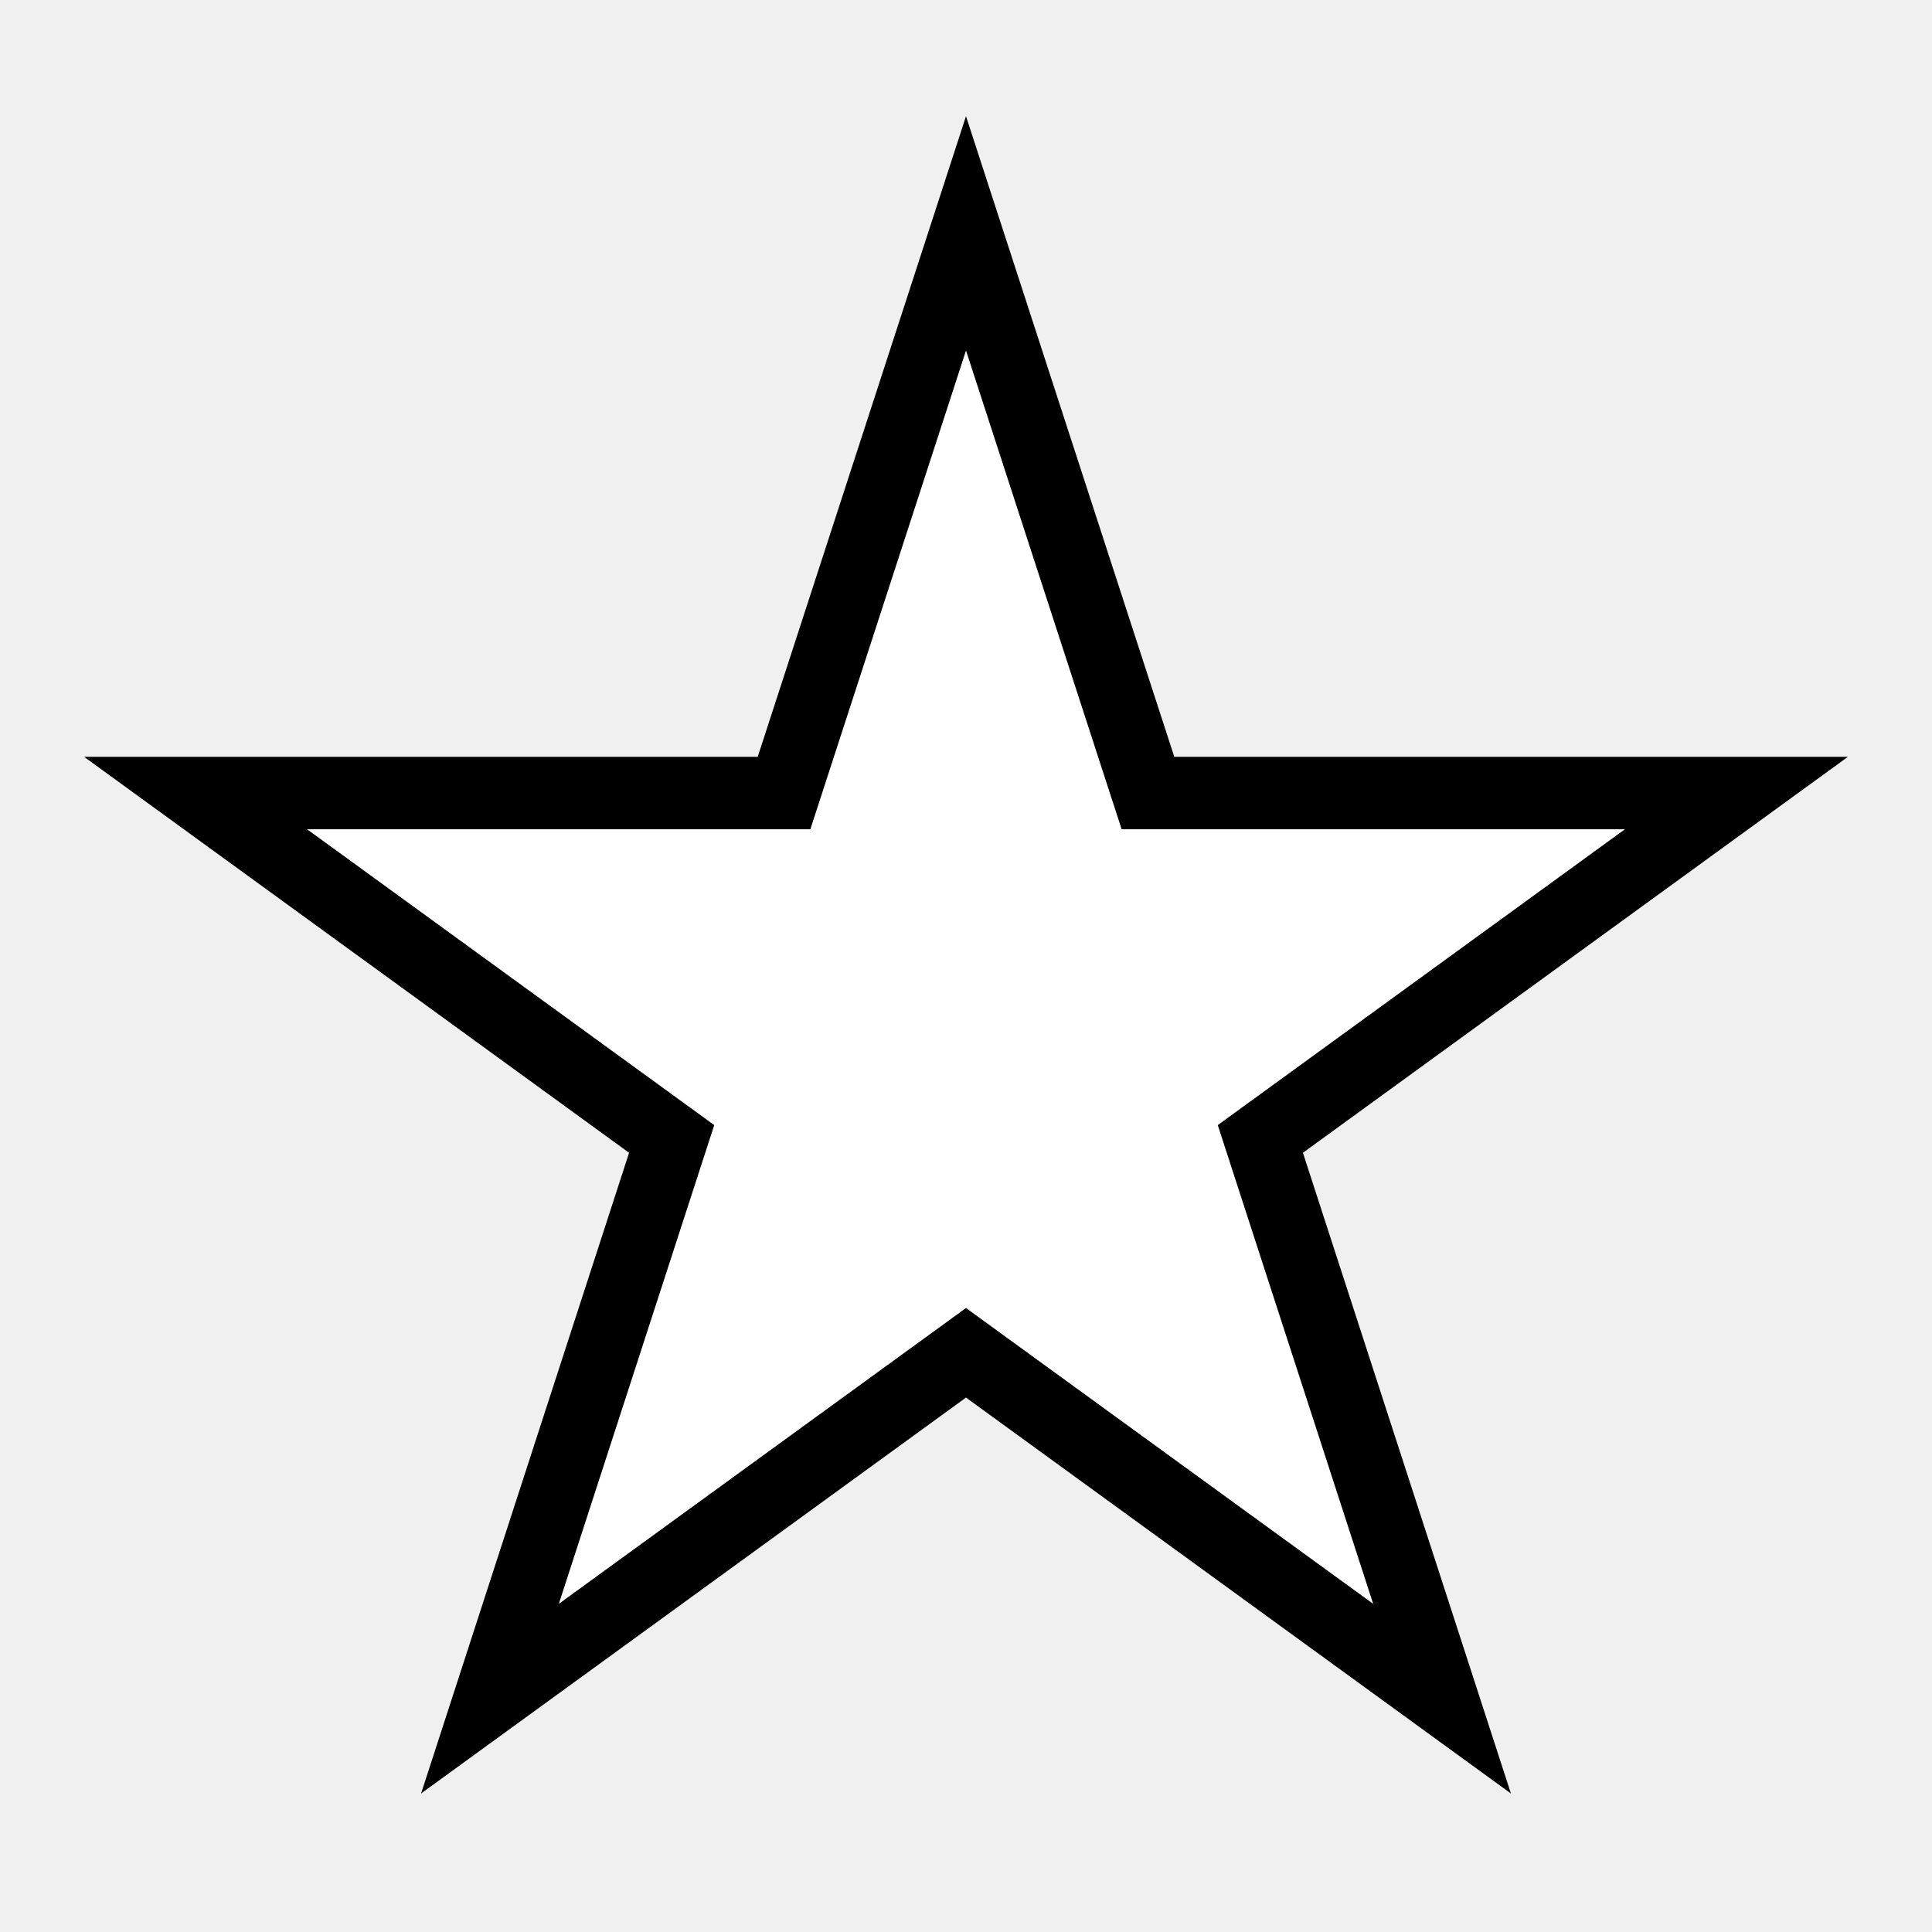
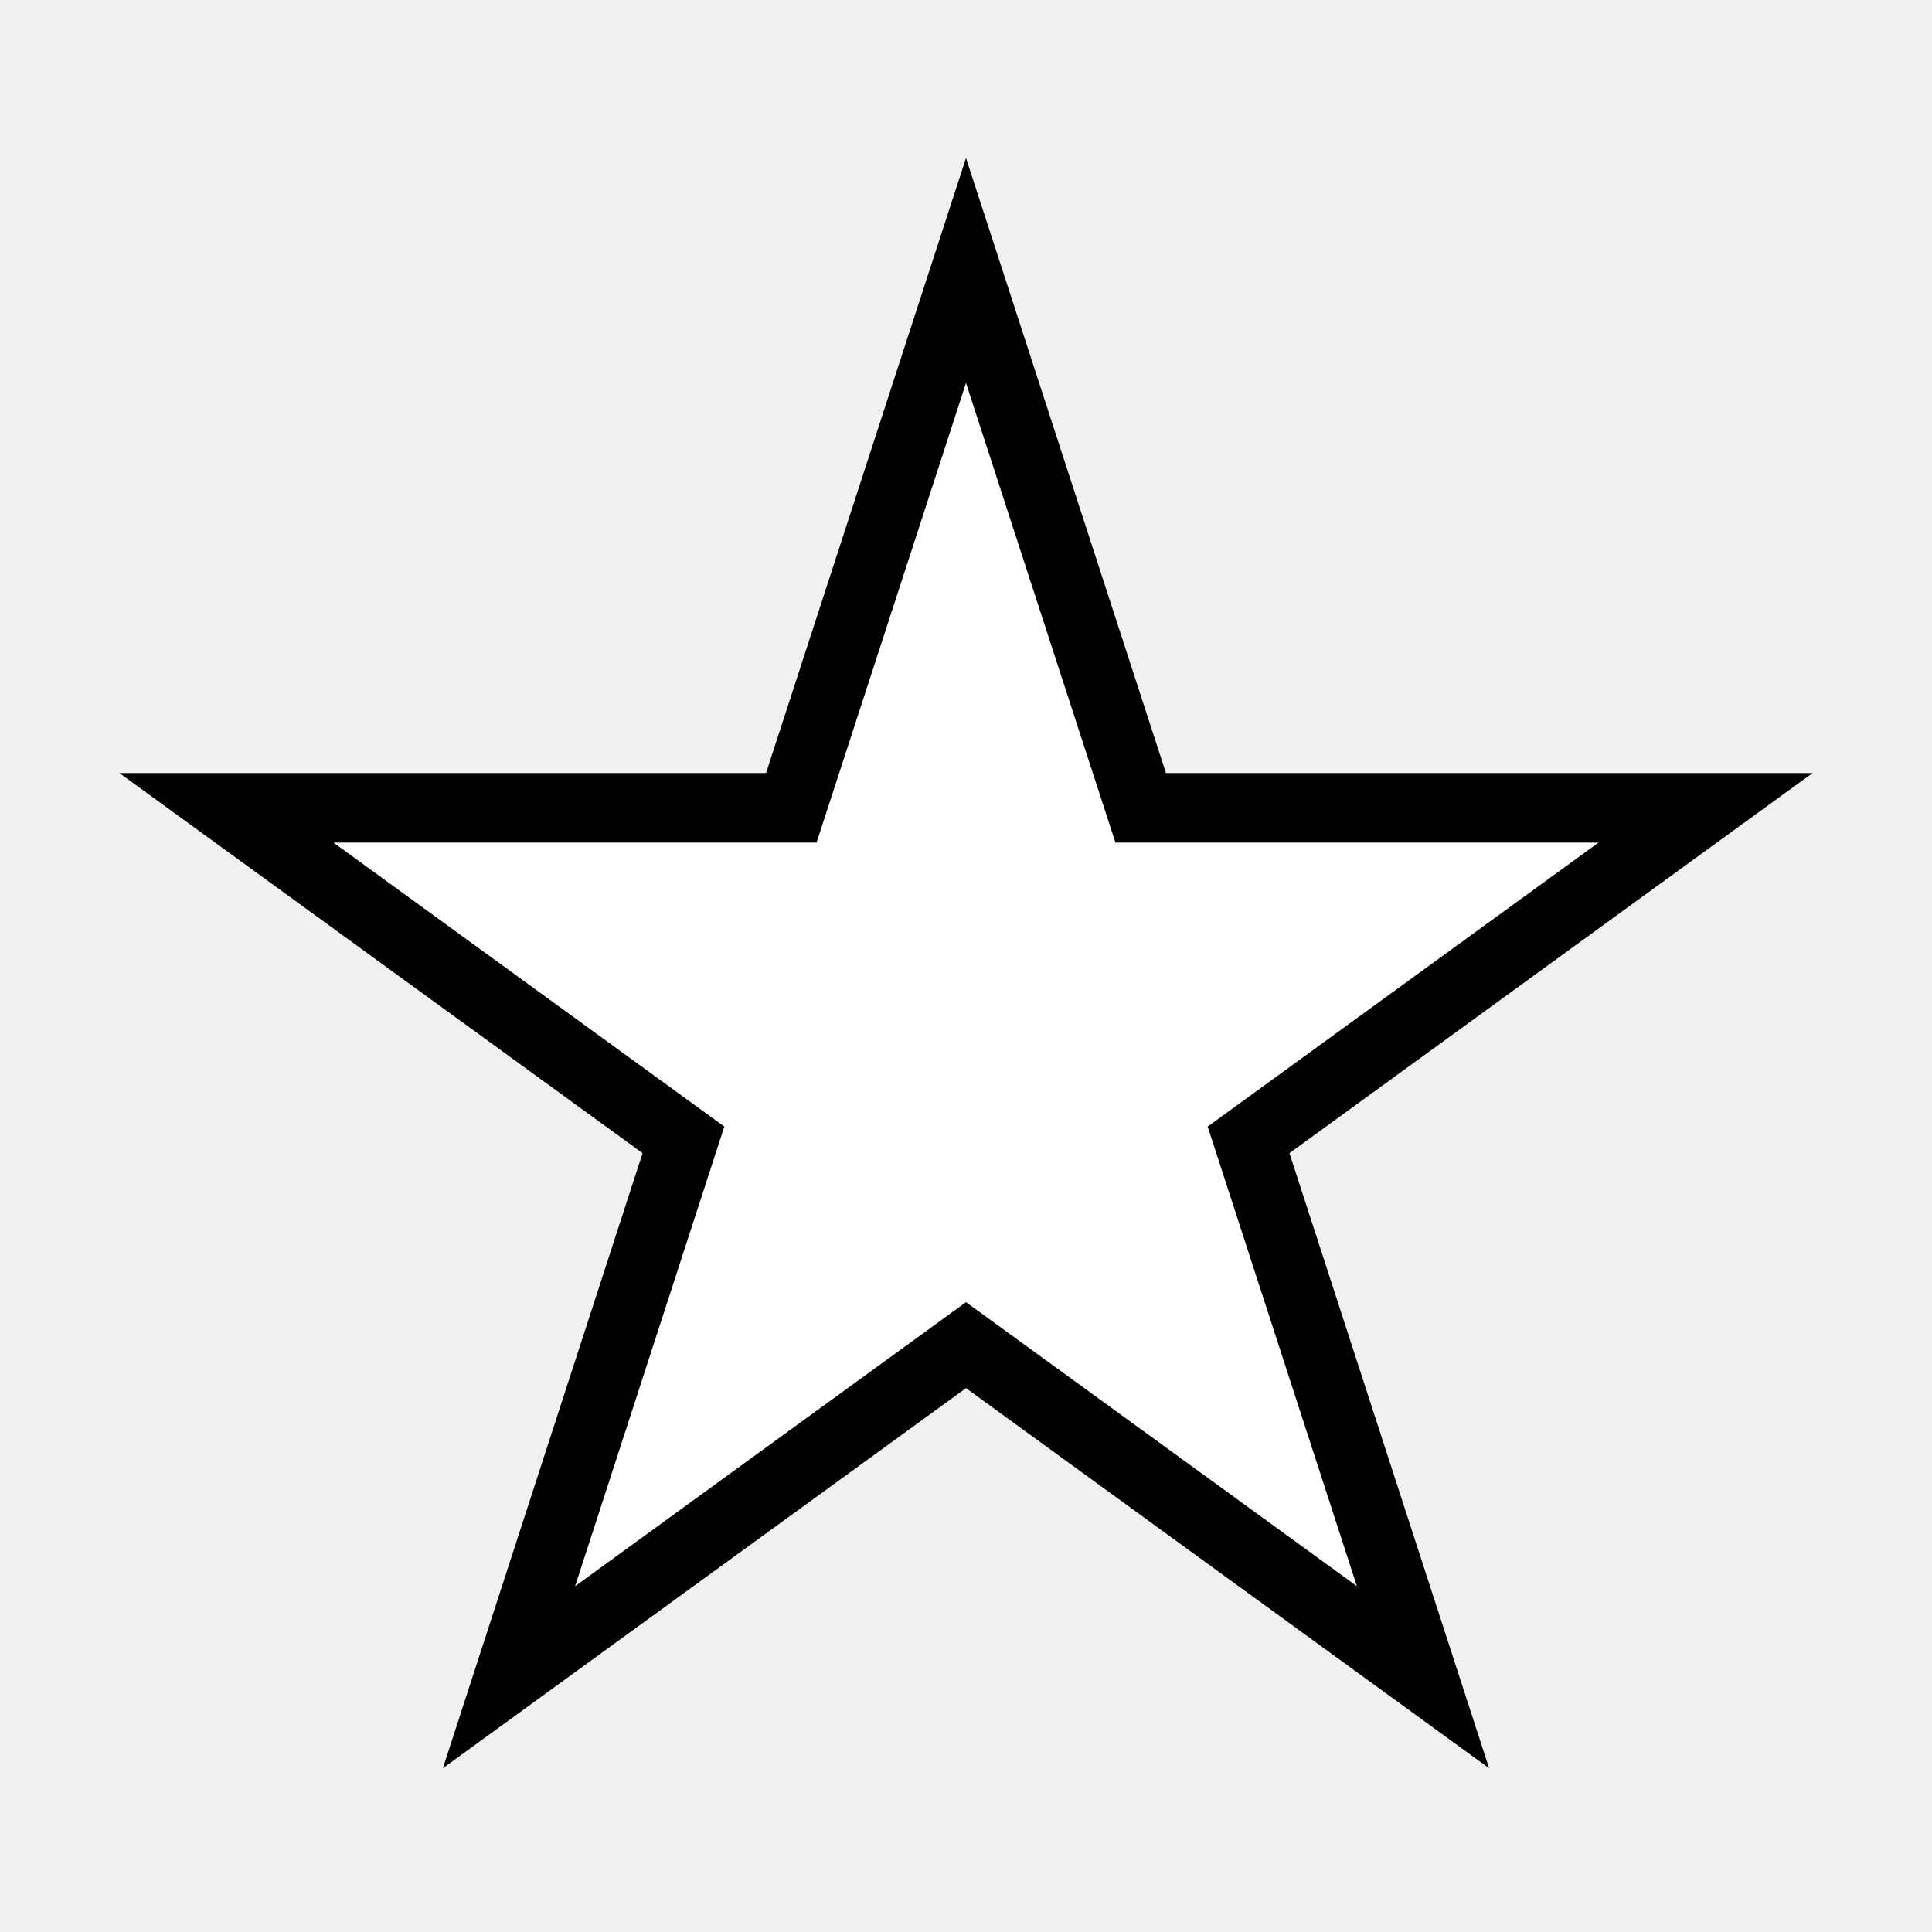
- <svg xmlns="http://www.w3.org/2000/svg" version="1.1" id="Layer_1" x="0px" y="0px" viewBox="0 0 800 800" style="enable-background:new 0 0 800 800;" xml:space="preserve">
+ <svg xmlns="http://www.w3.org/2000/svg" height="1000" width="1000" xml:space="preserve" viewBox="0 0 1000 1000" y="0px" x="0px" id="Layer_1" version="1.1">
  <defs id="defs3981" />
-   <style type="text/css" id="style3974">
+   <style id="style3974" type="text/css">
	.st0{stroke:#000000;stroke-miterlimit:10;}
	.st1{fill:#FFFFFF;stroke:#000000;stroke-miterlimit:10;}
</style>
-   <polygon id="Star" class="st1" points="468.5,334.9 690,334.9 510.8,465.1 579.2,675.8 400,545.6 220.8,675.8 289.2,465.1 110,334.9 331.5,334.9 400,124.2 " style="stroke-width:27.273;stroke-miterlimit:10;stroke-dasharray:none" transform="matrix(1.1,0,0,1.1,-40,-40)" />
+   <polygon transform="matrix(1.32,0,0,1.32,-28,-23.944)" style="stroke-width:27.273;stroke-miterlimit:10;stroke-dasharray:none" points="400,545.6 220.8,675.8 289.2,465.1 110,334.9 331.5,334.9 400,124.2 468.5,334.9 690,334.9 510.8,465.1 579.2,675.8 " class="st1" id="Star" />
</svg>
